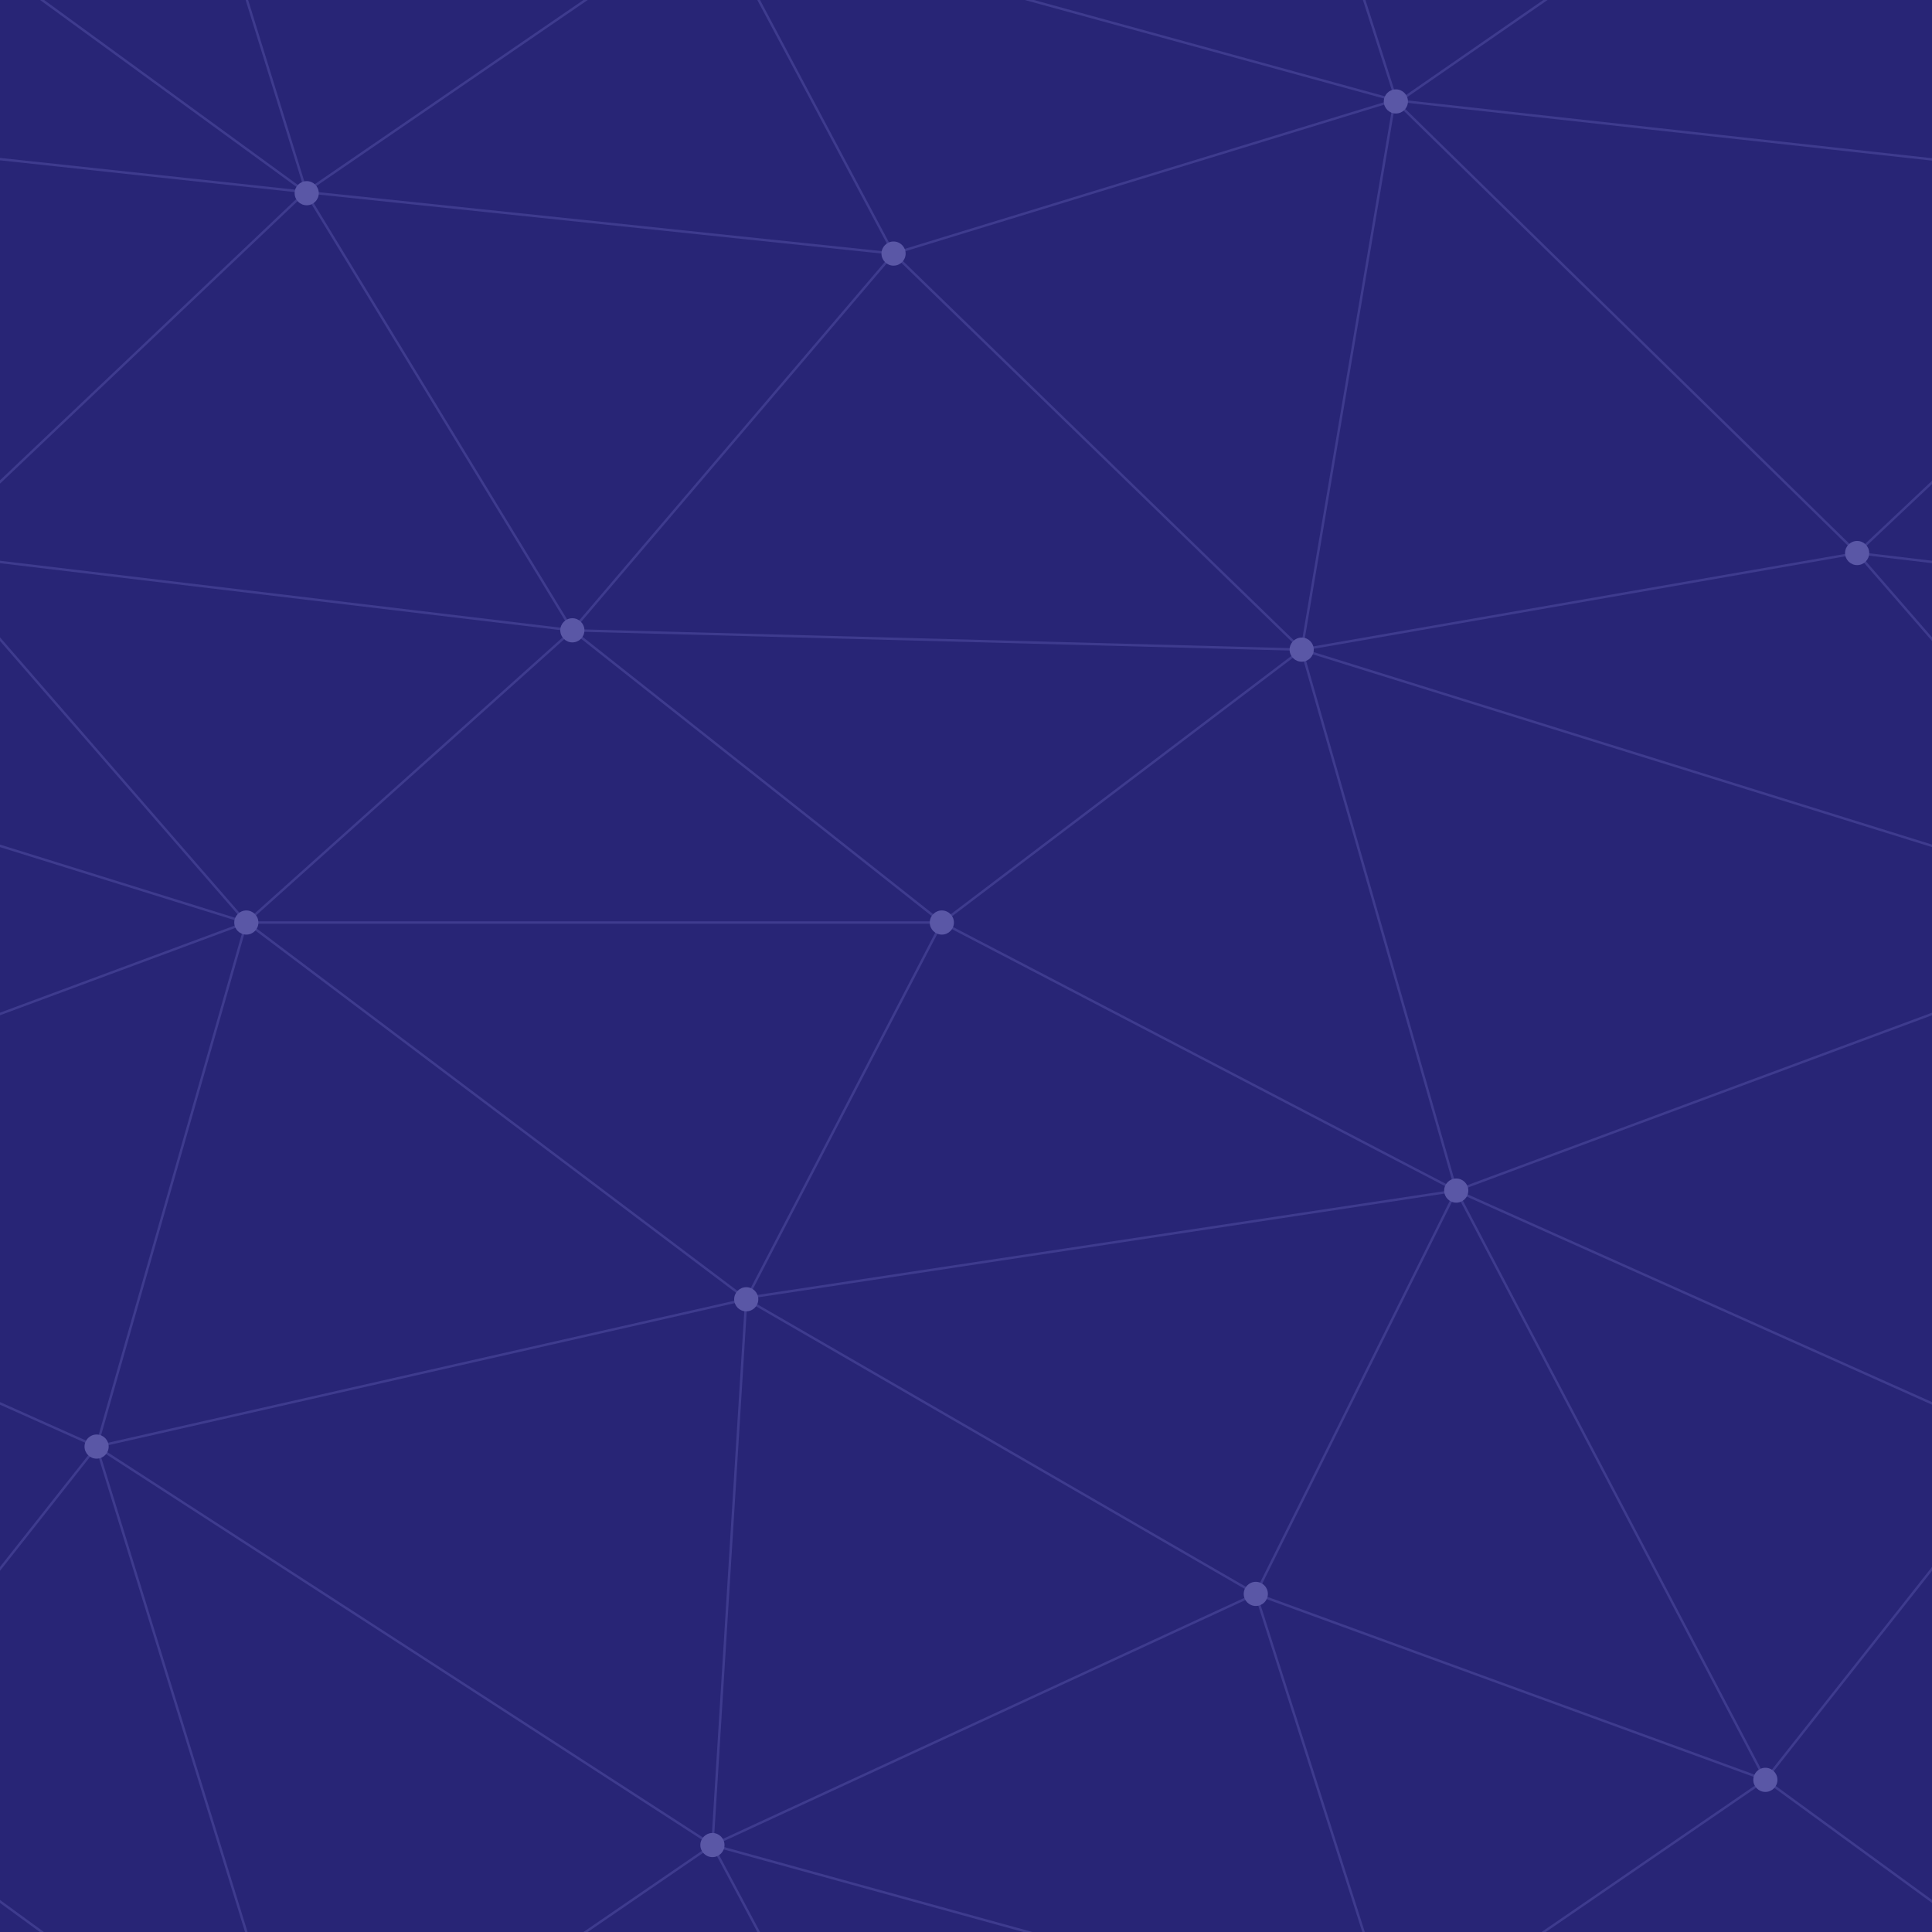
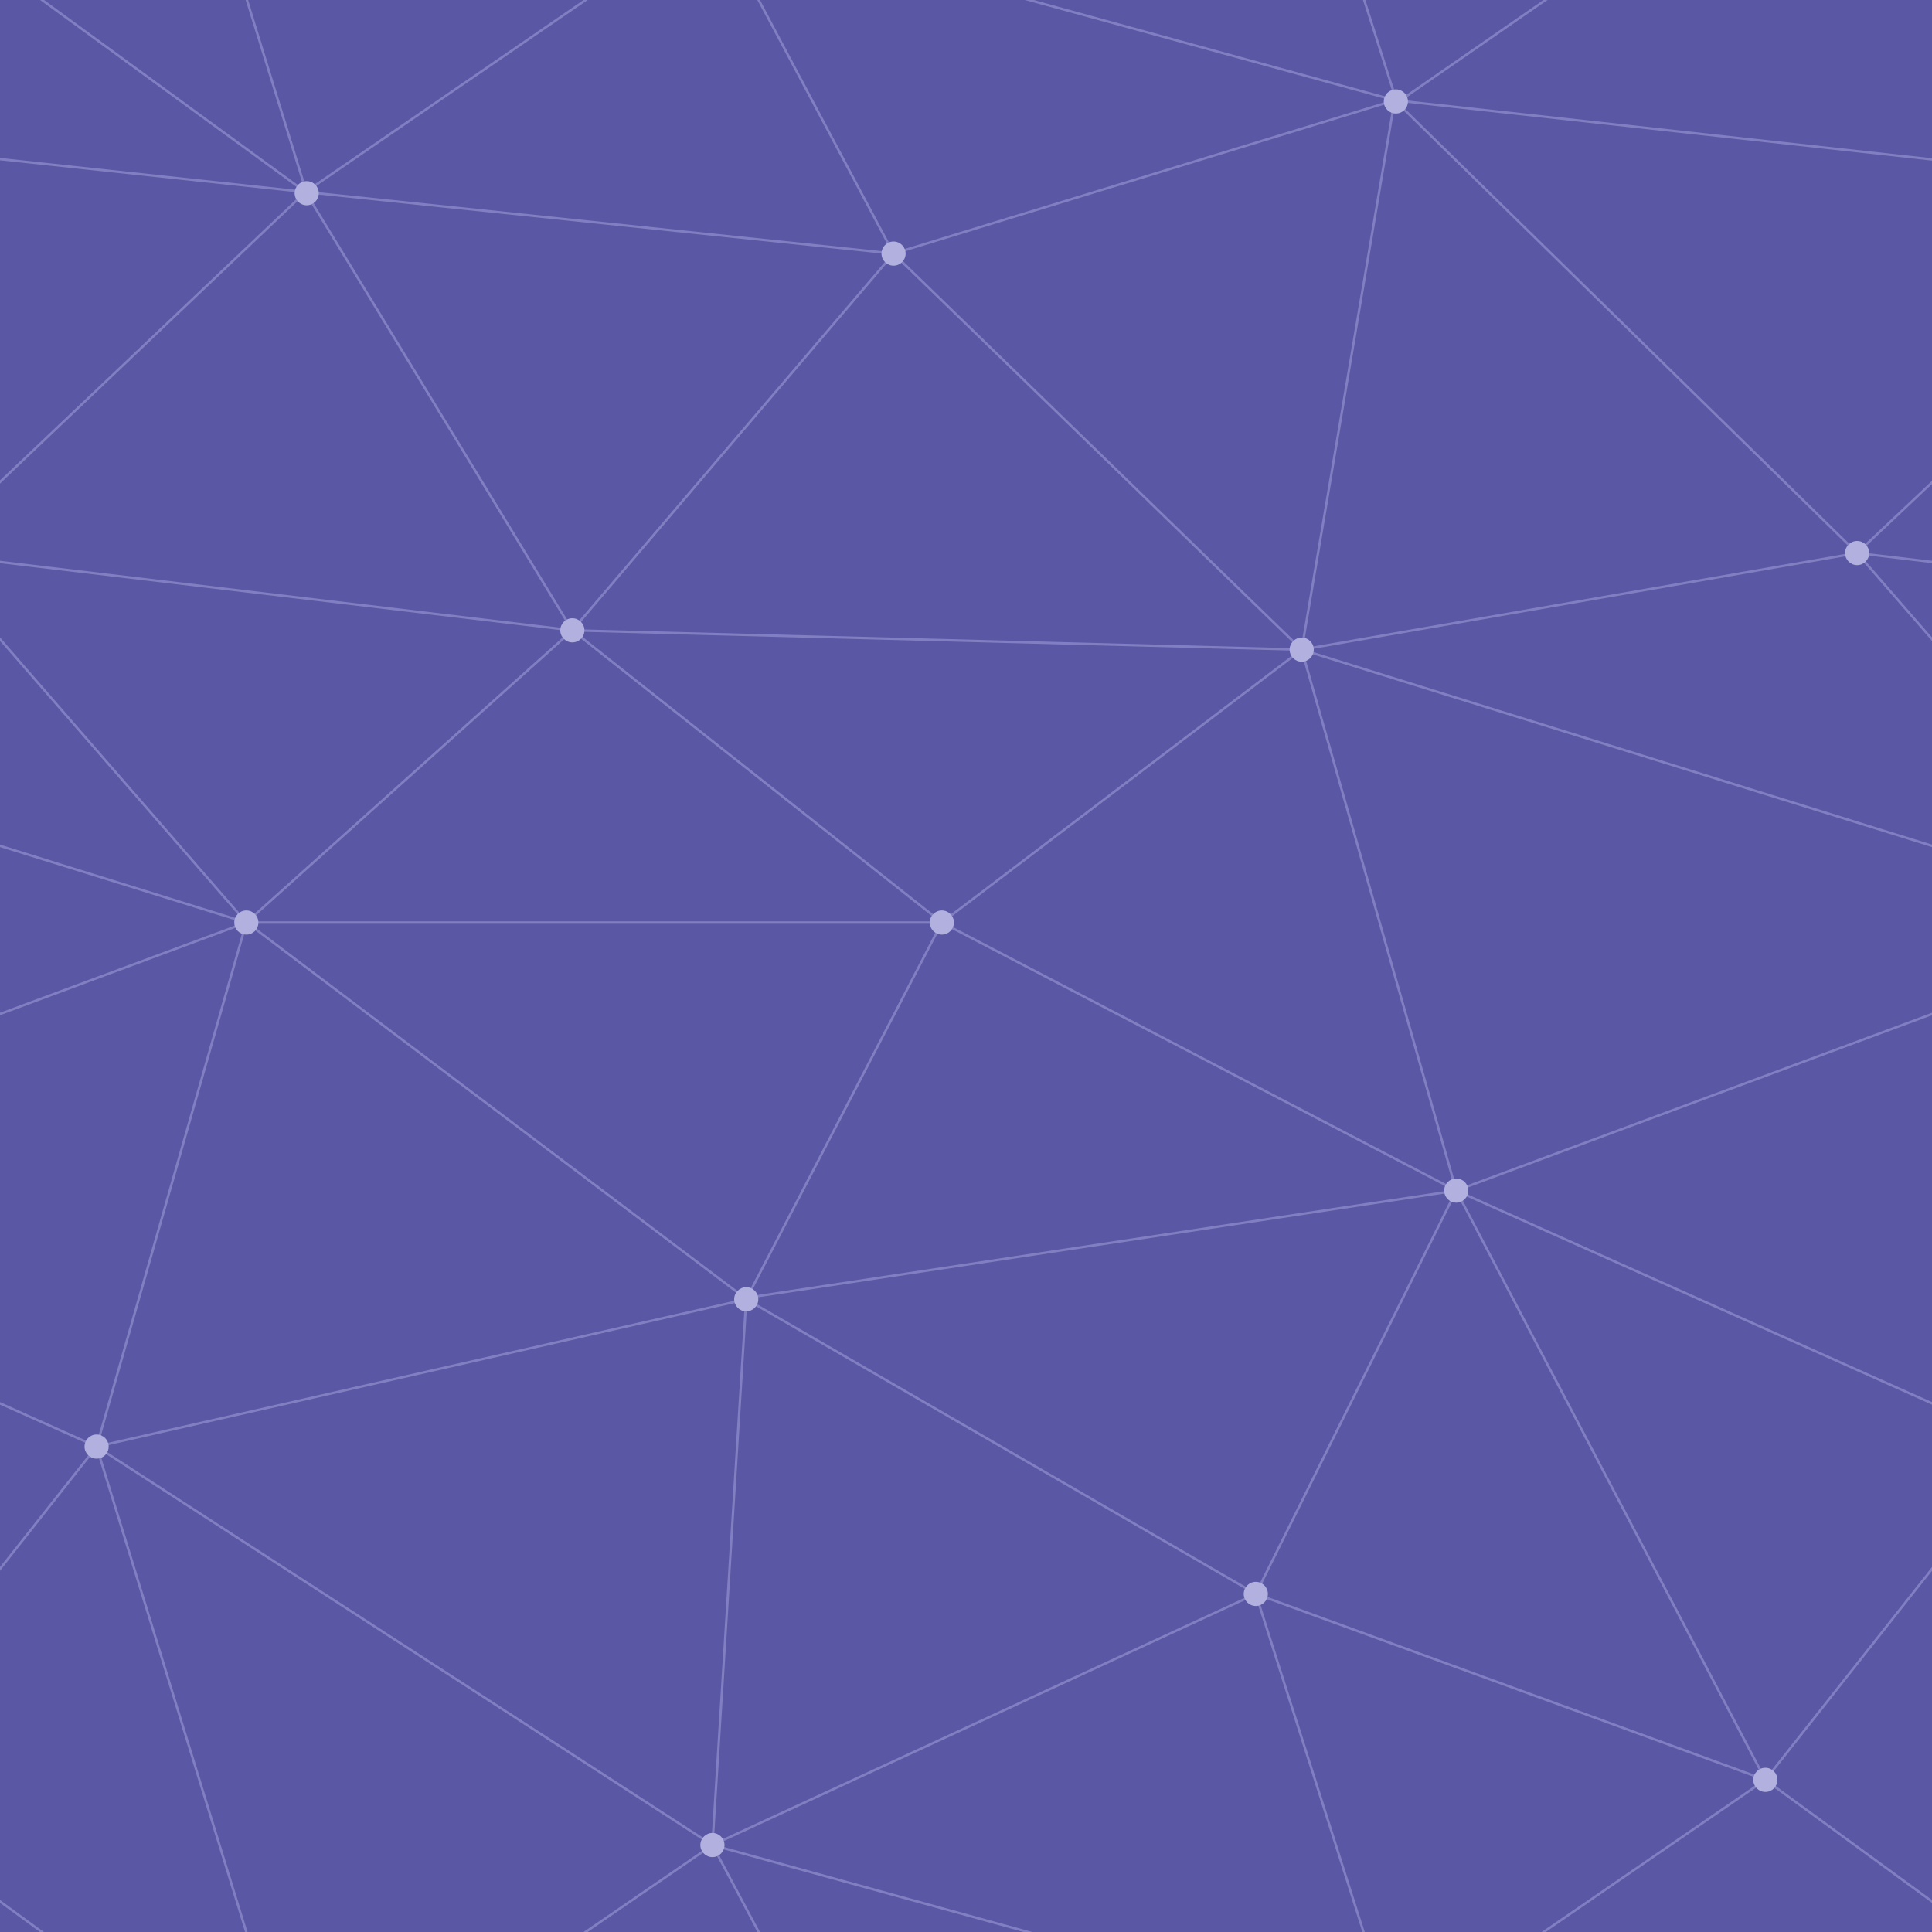
<svg xmlns="http://www.w3.org/2000/svg" width="400" height="400" viewBox="0 0 800 800">
-   <rect fill="#282576" width="800" height="800" />
-   <g fill="none" stroke="#3e3b8e" stroke-width="1">
+   <rect fill="#5a57a5" width="800" height="800" />
+   <g fill="none" stroke="#817ec1" stroke-width="1">
    <path d="M769 229L1037 260.9M927 880L731 737 520 660 309 538 40 599 295 764 126.5 879.5 40 599-197 493 102 382-31 229 126.5 79.5-69-63" />
    <path d="M-31 229L237 261 390 382 603 493 308.5 537.5 101.5 381.5M370 905L295 764" />
    <path d="M520 660L578 842 731 737 840 599 603 493 520 660 295 764 309 538 390 382 539 269 769 229 577.5 41.5 370 105 295 -36 126.5 79.5 237 261 102 382 40 599 -69 737 127 880" />
    <path d="M520-140L578.5 42.5 731-63M603 493L539 269 237 261 370 105M902 382L539 269M390 382L102 382" />
    <path d="M-222 42L126.5 79.5 370 105 539 269 577.5 41.5 927 80 769 229 902 382 603 493 731 737M295-36L577.5 41.5M578 842L295 764M40-201L127 80M102 382L-261 269" />
  </g>
-   <g fill="#5a57a6">
+   <g fill="#b1b0de">
    <circle cx="769" cy="229" r="5" />
    <circle cx="539" cy="269" r="5" />
    <circle cx="603" cy="493" r="5" />
    <circle cx="731" cy="737" r="5" />
    <circle cx="520" cy="660" r="5" />
    <circle cx="309" cy="538" r="5" />
    <circle cx="295" cy="764" r="5" />
    <circle cx="40" cy="599" r="5" />
    <circle cx="102" cy="382" r="5" />
    <circle cx="127" cy="80" r="5" />
    <circle cx="370" cy="105" r="5" />
    <circle cx="578" cy="42" r="5" />
    <circle cx="237" cy="261" r="5" />
    <circle cx="390" cy="382" r="5" />
  </g>
</svg>
